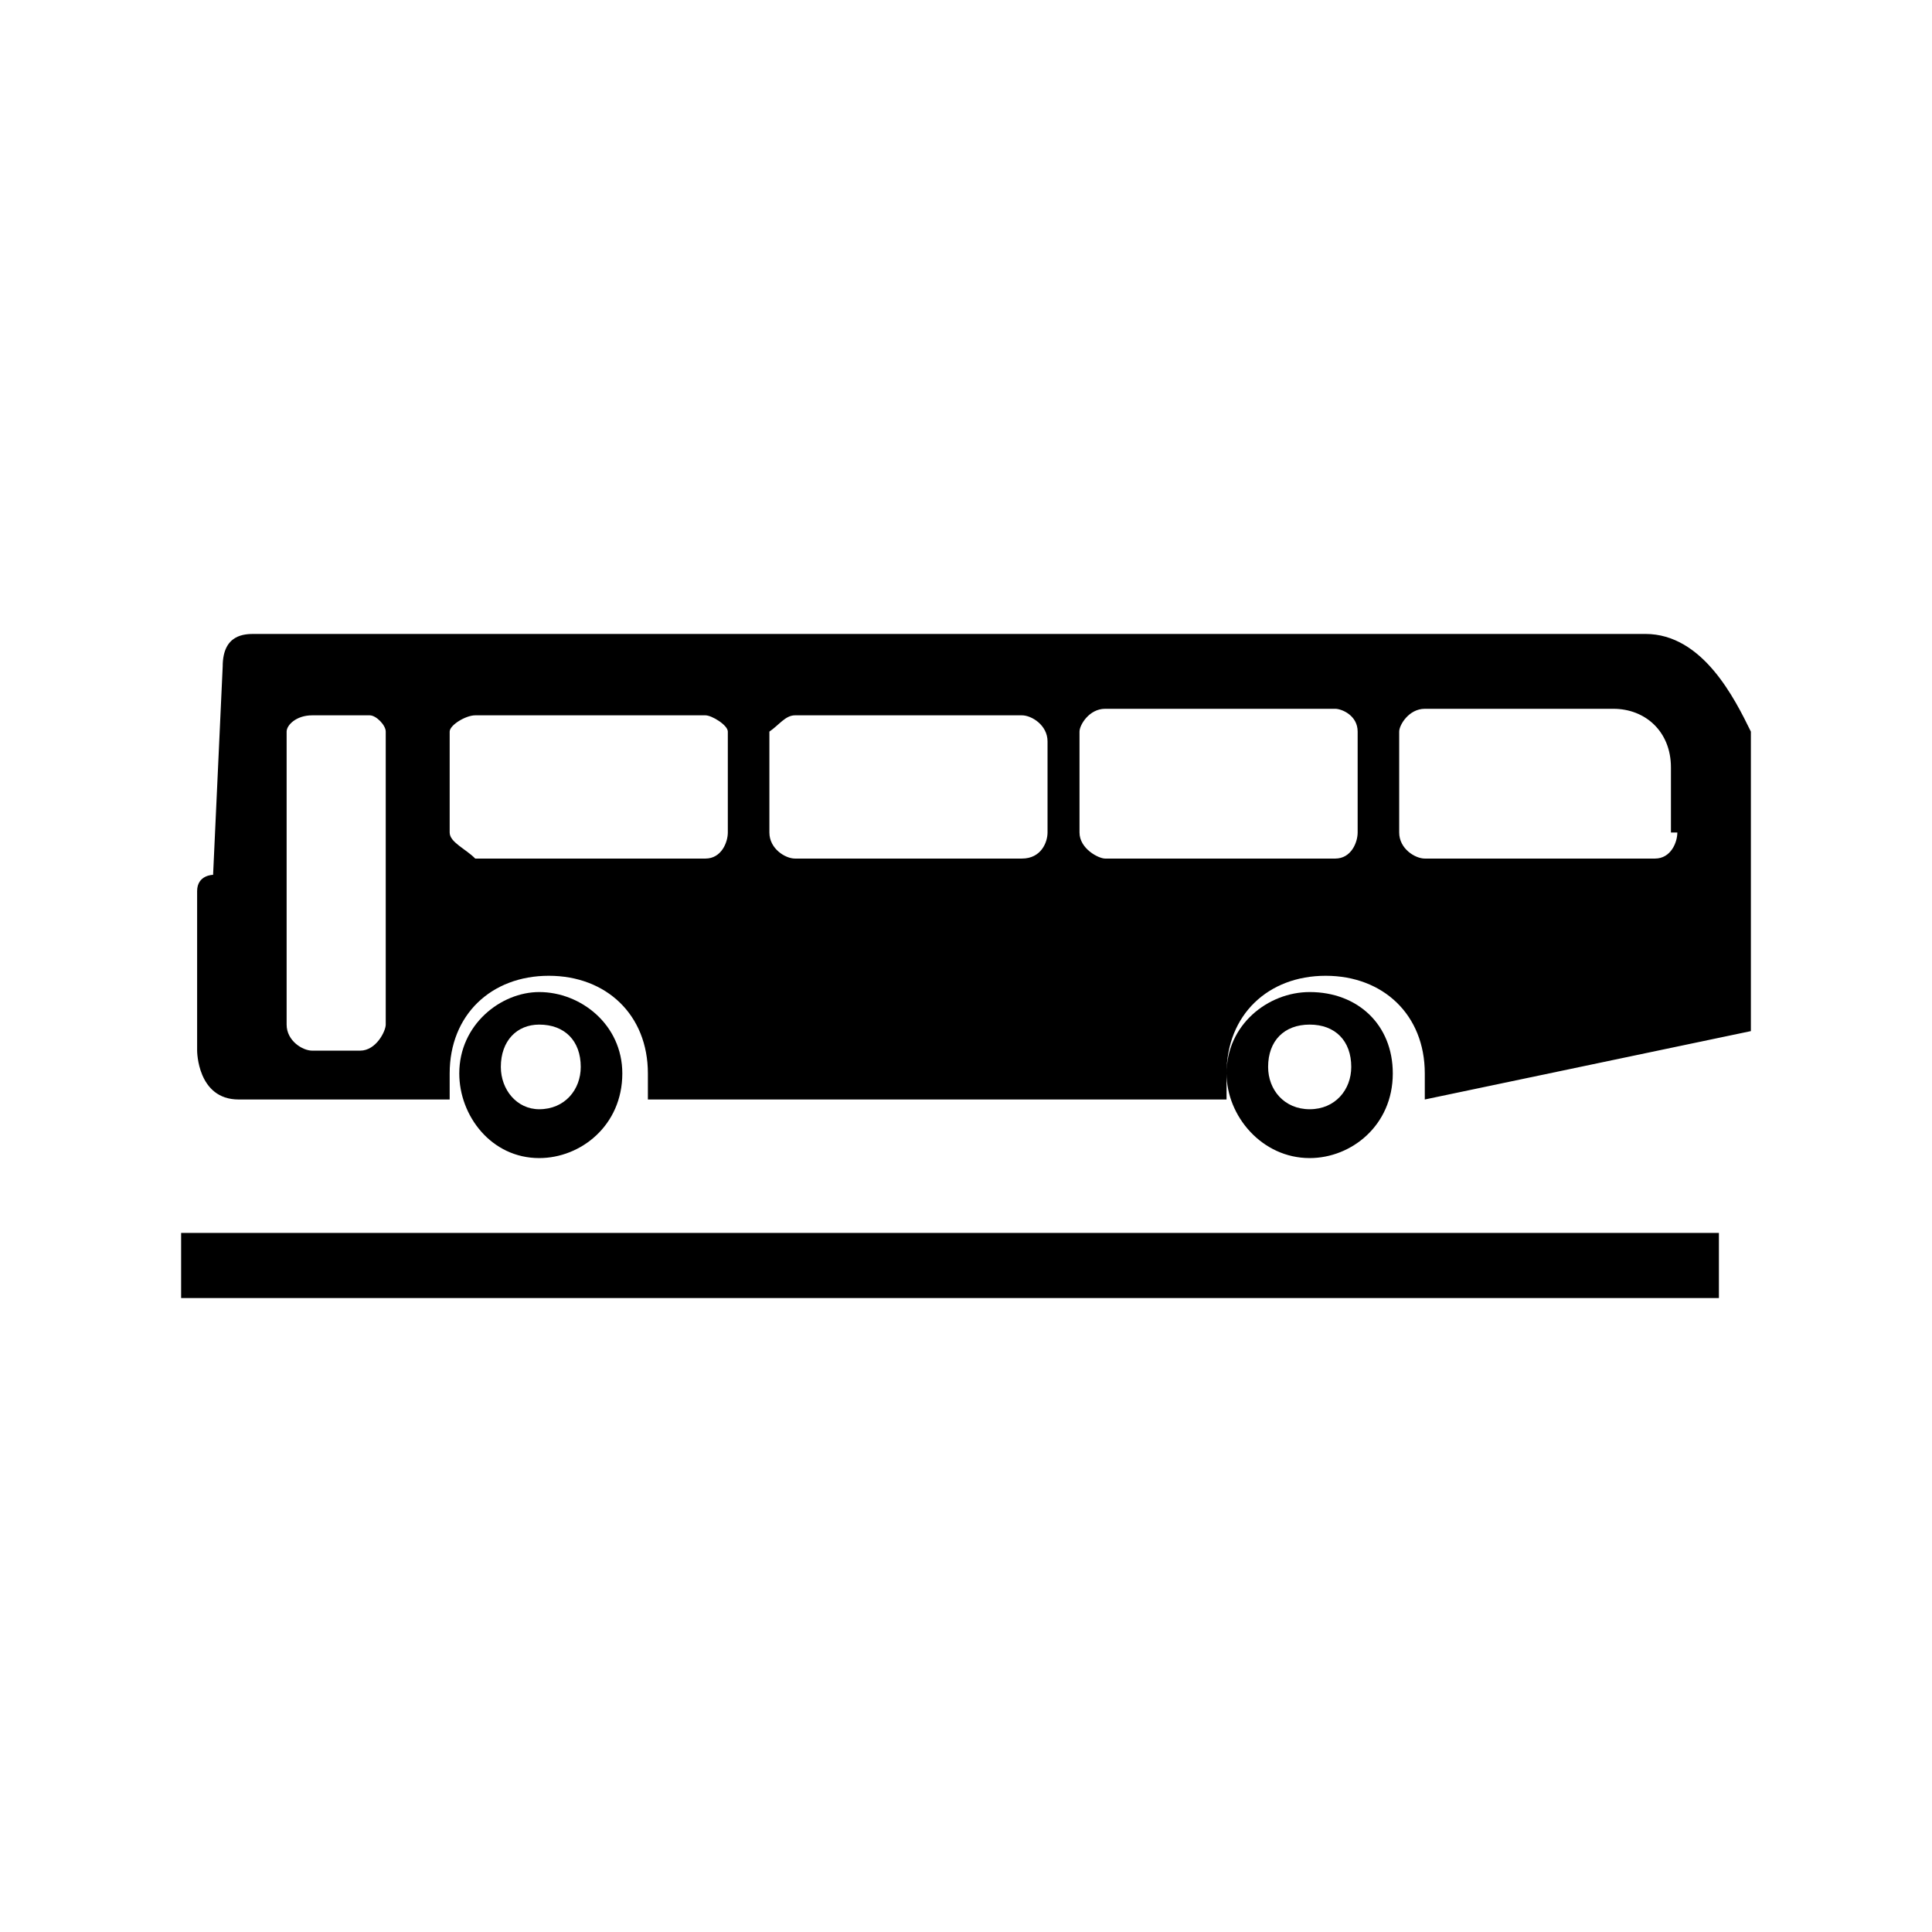
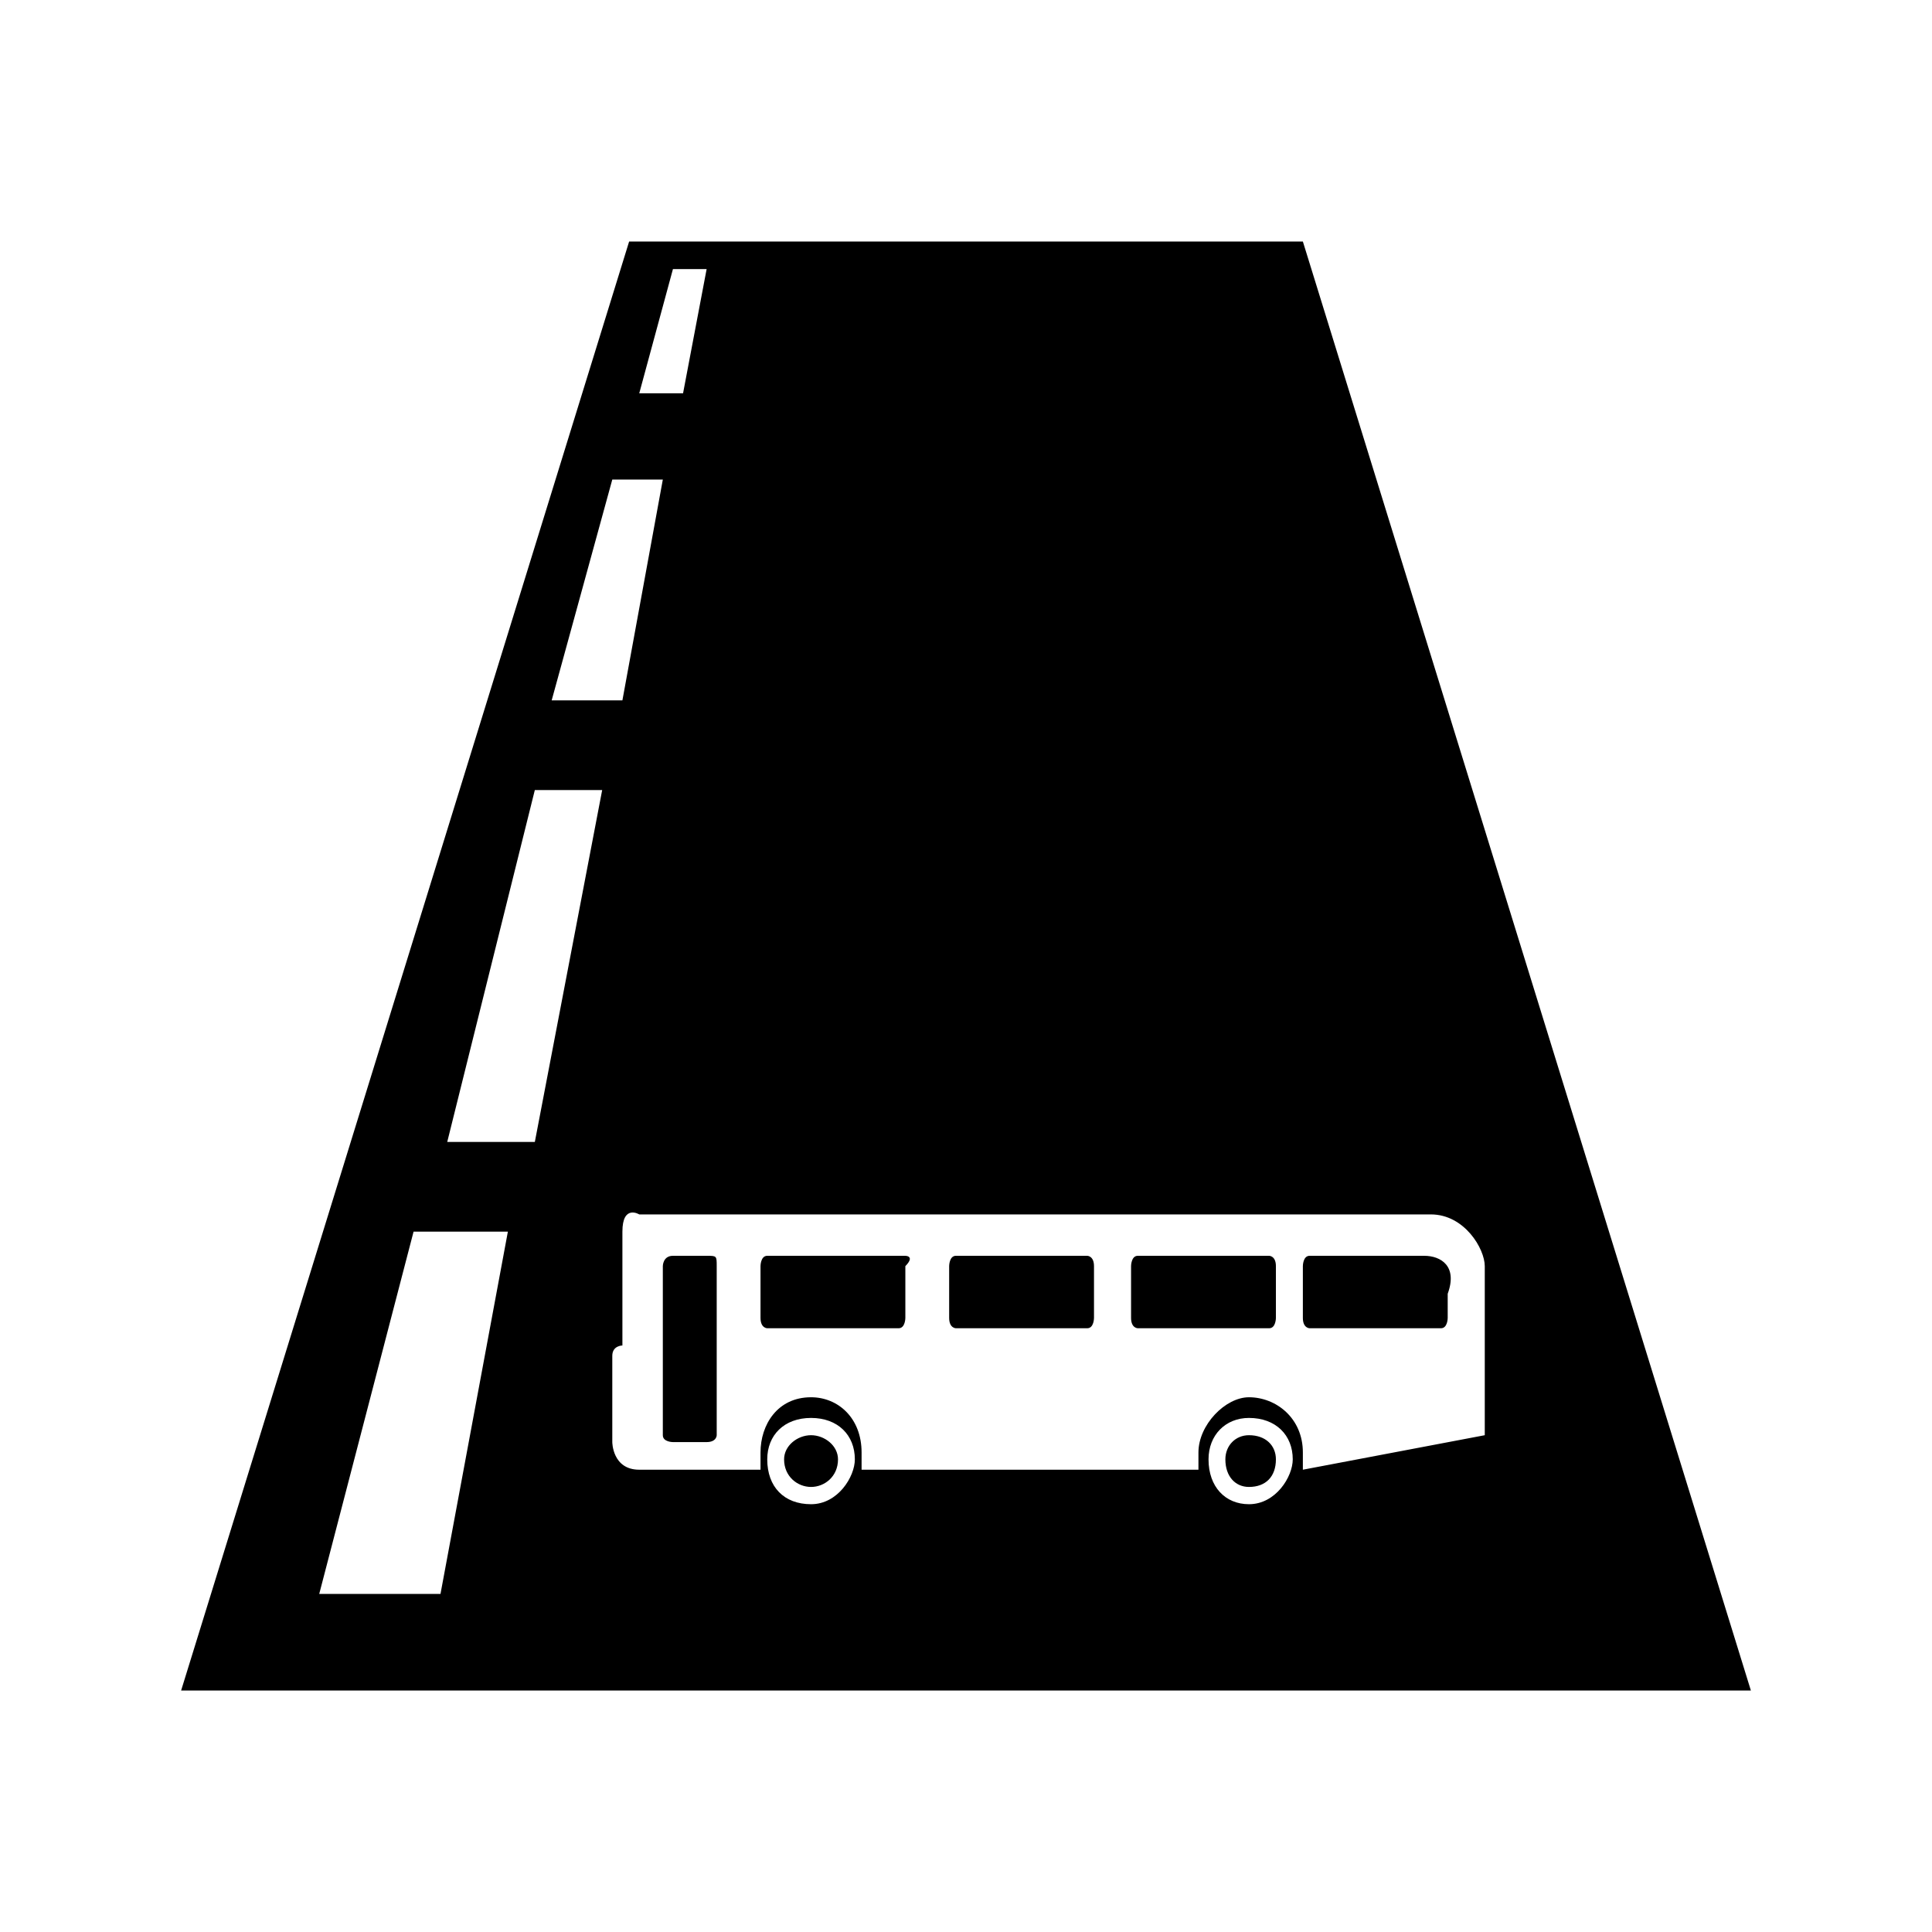
<svg xmlns="http://www.w3.org/2000/svg" width="64px" height="64px" viewBox="0 0 64 64" version="1.1">
-   <g id="bus-lane" stroke="none" stroke-width="1" fill="none" fill-rule="evenodd">
-     <g id="icon-bus-lane" transform="translate(6, 21)" fill="#000000" fill-rule="nonzero">
-       <path d="M11.862,11.863 C10.591,11.863 9.214,12.941 9.214,14.559 C9.214,15.961 10.273,17.363 11.862,17.363 C13.238,17.363 14.615,16.284 14.615,14.559 C14.615,12.941 13.238,11.863 11.862,11.863 Z M11.862,15.745 C11.12,15.745 10.591,15.098 10.591,14.343 C10.591,13.48 11.12,12.941 11.862,12.941 C12.709,12.941 13.238,13.48 13.238,14.343 C13.238,15.098 12.709,15.745 11.862,15.745 Z M37.385,11.863 C36.008,11.863 34.631,12.941 34.631,14.559 C34.631,15.961 35.796,17.363 37.385,17.363 C38.762,17.363 40.138,16.284 40.138,14.559 C40.138,12.941 38.974,11.863 37.385,11.863 Z M37.385,15.745 C36.538,15.745 36.008,15.098 36.008,14.343 C36.008,13.48 36.538,12.941 37.385,12.941 C38.232,12.941 38.762,13.48 38.762,14.343 C38.762,15.098 38.232,15.745 37.385,15.745 Z M48.505,0 L2.436,0 C2.118,0 1.377,0 1.377,1.078 L1.059,7.98 C1.059,7.98 0.53,7.98 0.53,8.52 C0.53,9.059 0.53,13.804 0.53,13.804 C0.53,13.804 0.53,15.422 1.906,15.422 L8.896,15.422 C8.896,15.098 8.896,14.882 8.896,14.559 C8.896,12.618 10.273,11.324 12.179,11.324 C14.086,11.324 15.462,12.618 15.462,14.559 C15.462,14.882 15.462,15.098 15.462,15.422 L34.631,15.422 C34.631,15.098 34.631,14.882 34.631,14.559 C34.631,12.618 36.008,11.324 37.914,11.324 C39.821,11.324 41.198,12.618 41.198,14.559 C41.198,14.882 41.198,15.098 41.198,15.422 L52,13.157 L52,3.235 C51.47,2.157 50.411,0 48.505,0 Z M6.778,12.941 C6.778,13.157 6.46,13.804 5.931,13.804 L4.342,13.804 C4.024,13.804 3.495,13.48 3.495,12.941 L3.495,3.235 C3.495,3.02 3.813,2.696 4.342,2.696 L6.248,2.696 C6.46,2.696 6.778,3.02 6.778,3.235 L6.778,12.941 Z M18.11,6.578 C18.11,6.902 17.898,7.441 17.369,7.441 L9.743,7.441 C9.426,7.118 8.896,6.902 8.896,6.578 L8.896,3.235 C8.896,3.02 9.426,2.696 9.743,2.696 L17.369,2.696 C17.58,2.696 18.11,3.02 18.11,3.235 L18.11,6.578 Z M28.701,6.578 C28.701,6.902 28.489,7.441 27.853,7.441 L20.334,7.441 C20.016,7.441 19.487,7.118 19.487,6.578 L19.487,3.235 C19.804,3.02 20.016,2.696 20.334,2.696 L27.853,2.696 C28.171,2.696 28.701,3.02 28.701,3.559 L28.701,6.578 Z M38.974,6.578 C38.974,6.902 38.762,7.441 38.232,7.441 L30.607,7.441 C30.395,7.441 29.76,7.118 29.76,6.578 L29.76,3.235 C29.76,3.02 30.077,2.48 30.607,2.48 L38.232,2.48 C38.444,2.48 38.974,2.696 38.974,3.235 L38.974,6.578 Z M49.564,6.578 C49.564,6.902 49.352,7.441 48.823,7.441 L41.198,7.441 C40.88,7.441 40.35,7.118 40.35,6.578 L40.35,3.235 C40.35,3.02 40.668,2.48 41.198,2.48 L47.446,2.48 C48.505,2.48 49.352,3.235 49.352,4.422 L49.352,6.578 L49.564,6.578 Z M0,19.843 L50.941,19.843 L50.941,22 L0,22 L0,19.843 Z" id="Shape" />
+   <g id="bus-lane-2" stroke="none" stroke-width="1" fill="none" fill-rule="evenodd">
+     <g id="icon-bus-lane-2" transform="translate(6, 8)" fill="#000000" fill-rule="nonzero">
+       <path d="M23.991,33.6 L19.416,33.6 C19.193,33.6 19.193,33.943 19.193,33.943 L19.193,35.657 C19.193,36 19.416,36 19.416,36 L23.768,36 C23.991,36 23.991,35.657 23.991,35.657 L23.991,33.943 C24.326,33.6 23.991,33.6 23.991,33.6 Z M30.017,33.6 L25.665,33.6 C25.442,33.6 25.442,33.943 25.442,33.943 L25.442,35.657 C25.442,36 25.665,36 25.665,36 L30.017,36 C30.24,36 30.24,35.657 30.24,35.657 L30.24,33.943 C30.24,33.6 30.017,33.6 30.017,33.6 Z M17.408,33.6 L16.292,33.6 C15.957,33.6 15.957,33.943 15.957,33.943 L15.957,39.543 C15.957,39.771 16.292,39.771 16.292,39.771 L17.408,39.771 C17.742,39.771 17.742,39.543 17.742,39.543 L17.742,33.943 C17.742,33.6 17.742,33.6 17.408,33.6 Z M36.266,40.343 C36.266,40.914 35.931,41.257 35.373,41.257 C34.927,41.257 34.592,40.914 34.592,40.343 C34.592,39.886 34.927,39.543 35.373,39.543 C35.931,39.543 36.266,39.886 36.266,40.343 Z M21.76,40.343 C21.76,40.914 21.313,41.257 20.867,41.257 C20.421,41.257 19.974,40.914 19.974,40.343 C19.974,39.886 20.421,39.543 20.867,39.543 C21.313,39.543 21.76,39.886 21.76,40.343 Z M36.043,33.6 L31.691,33.6 C31.468,33.6 31.468,33.943 31.468,33.943 L31.468,35.657 C31.468,36 31.691,36 31.691,36 L36.043,36 C36.266,36 36.266,35.657 36.266,35.657 L36.266,33.943 C36.266,33.6 36.043,33.6 36.043,33.6 Z M41.176,33.6 L37.382,33.6 C37.159,33.6 37.159,33.943 37.159,33.943 L37.159,35.657 C37.159,36 37.382,36 37.382,36 L41.734,36 C41.957,36 41.957,35.657 41.957,35.657 L41.957,34.857 C42.292,33.943 41.734,33.6 41.176,33.6 Z M37.159,0 L14.841,0 L0,48 L52,48 L37.159,0 Z M16.292,0.914 L17.408,0.914 L16.627,5.029 L15.176,5.029 L16.292,0.914 Z M14.283,7.886 L15.957,7.886 L14.618,15.2 L12.275,15.2 L14.283,7.886 Z M8.592,44.8 L4.575,44.8 L7.7,32.8 L10.824,32.8 L8.592,44.8 Z M11.717,29.829 L8.815,29.829 L11.717,18.171 L13.948,18.171 L11.717,29.829 Z M20.867,41.829 C19.974,41.829 19.416,41.257 19.416,40.343 C19.416,39.543 19.974,38.971 20.867,38.971 C21.76,38.971 22.318,39.543 22.318,40.343 C22.318,40.914 21.76,41.829 20.867,41.829 Z M35.373,41.829 C34.592,41.829 34.034,41.257 34.034,40.343 C34.034,39.543 34.592,38.971 35.373,38.971 C36.266,38.971 36.824,39.543 36.824,40.343 C36.824,40.914 36.266,41.829 35.373,41.829 Z M37.159,40.686 C37.159,40.343 37.159,40.343 37.159,40.114 C37.159,38.971 36.266,38.286 35.373,38.286 C34.592,38.286 33.7,39.2 33.7,40.114 C33.7,40.343 33.7,40.343 33.7,40.686 L22.541,40.686 C22.541,40.343 22.541,40.343 22.541,40.114 C22.541,38.971 21.76,38.286 20.867,38.286 C19.751,38.286 19.193,39.2 19.193,40.114 C19.193,40.343 19.193,40.343 19.193,40.686 L15.176,40.686 C14.283,40.686 14.283,39.771 14.283,39.771 C14.283,39.771 14.283,37.143 14.283,36.914 C14.283,36.571 14.618,36.571 14.618,36.571 L14.618,32.8 C14.618,31.886 15.176,32.229 15.176,32.229 L41.399,32.229 C42.515,32.229 43.185,33.371 43.185,33.943 L43.185,39.543 L37.159,40.686 Z" id="Shape" />
    </g>
  </g>
</svg>
